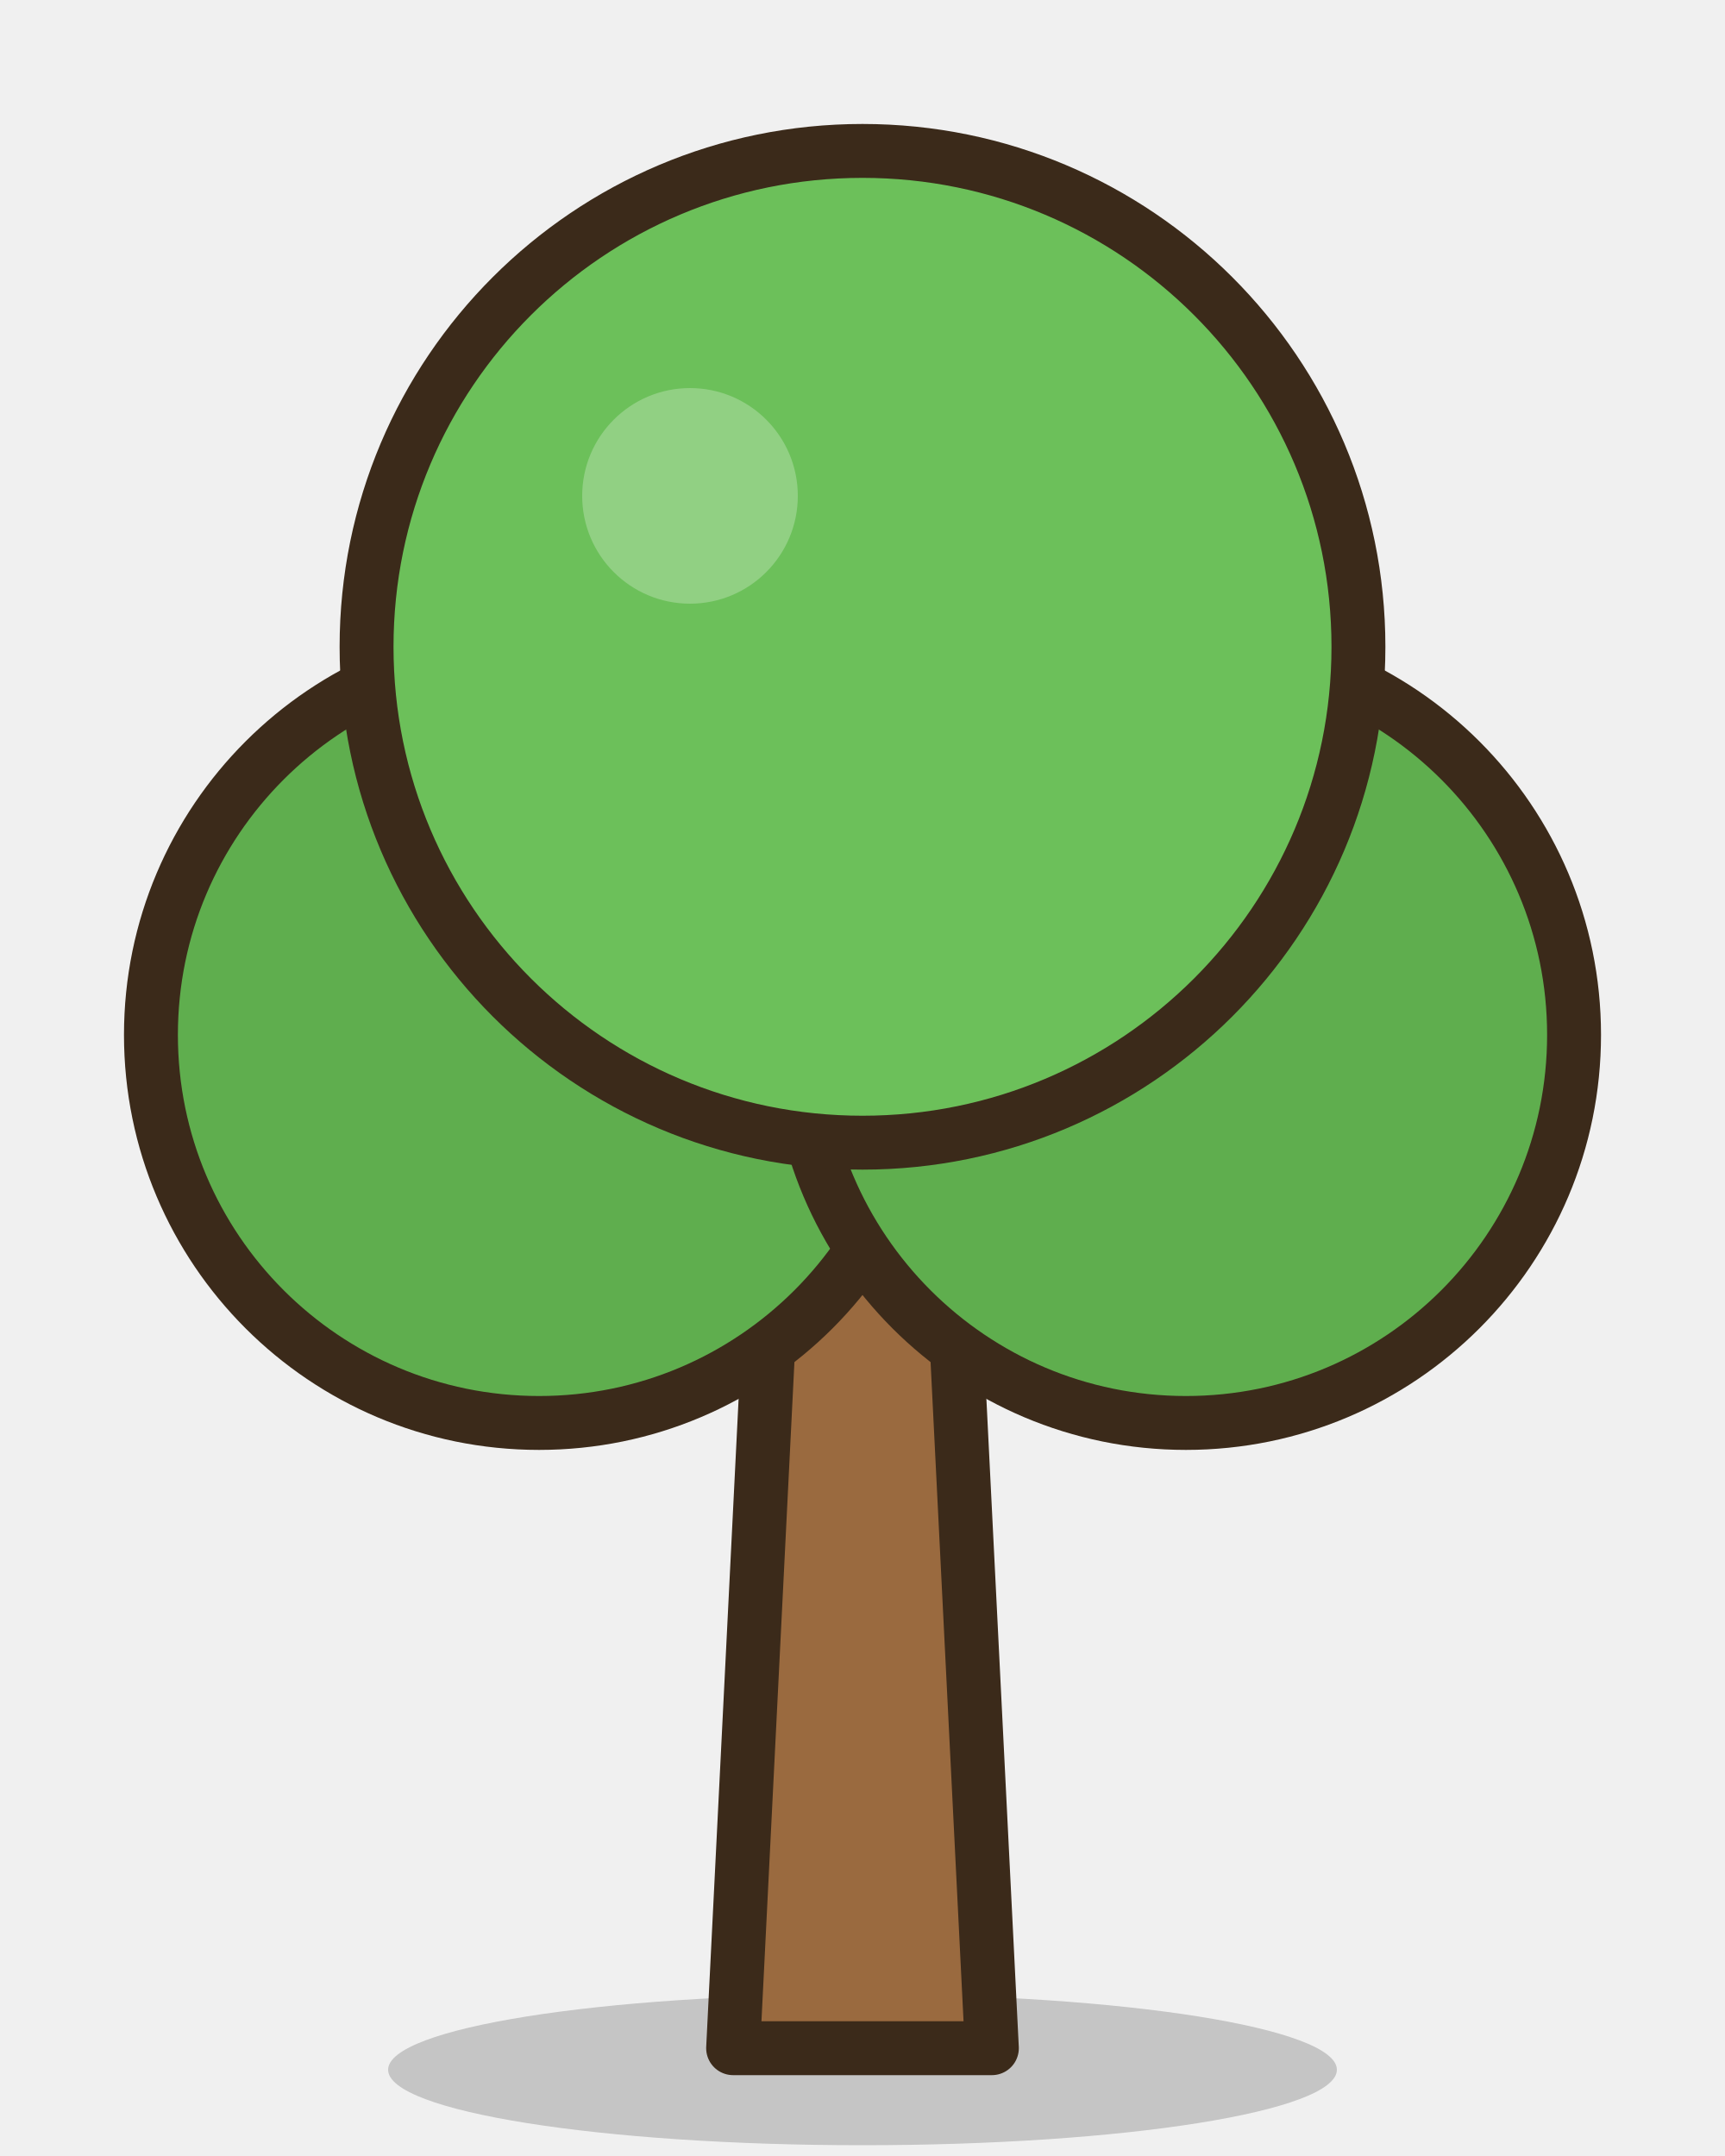
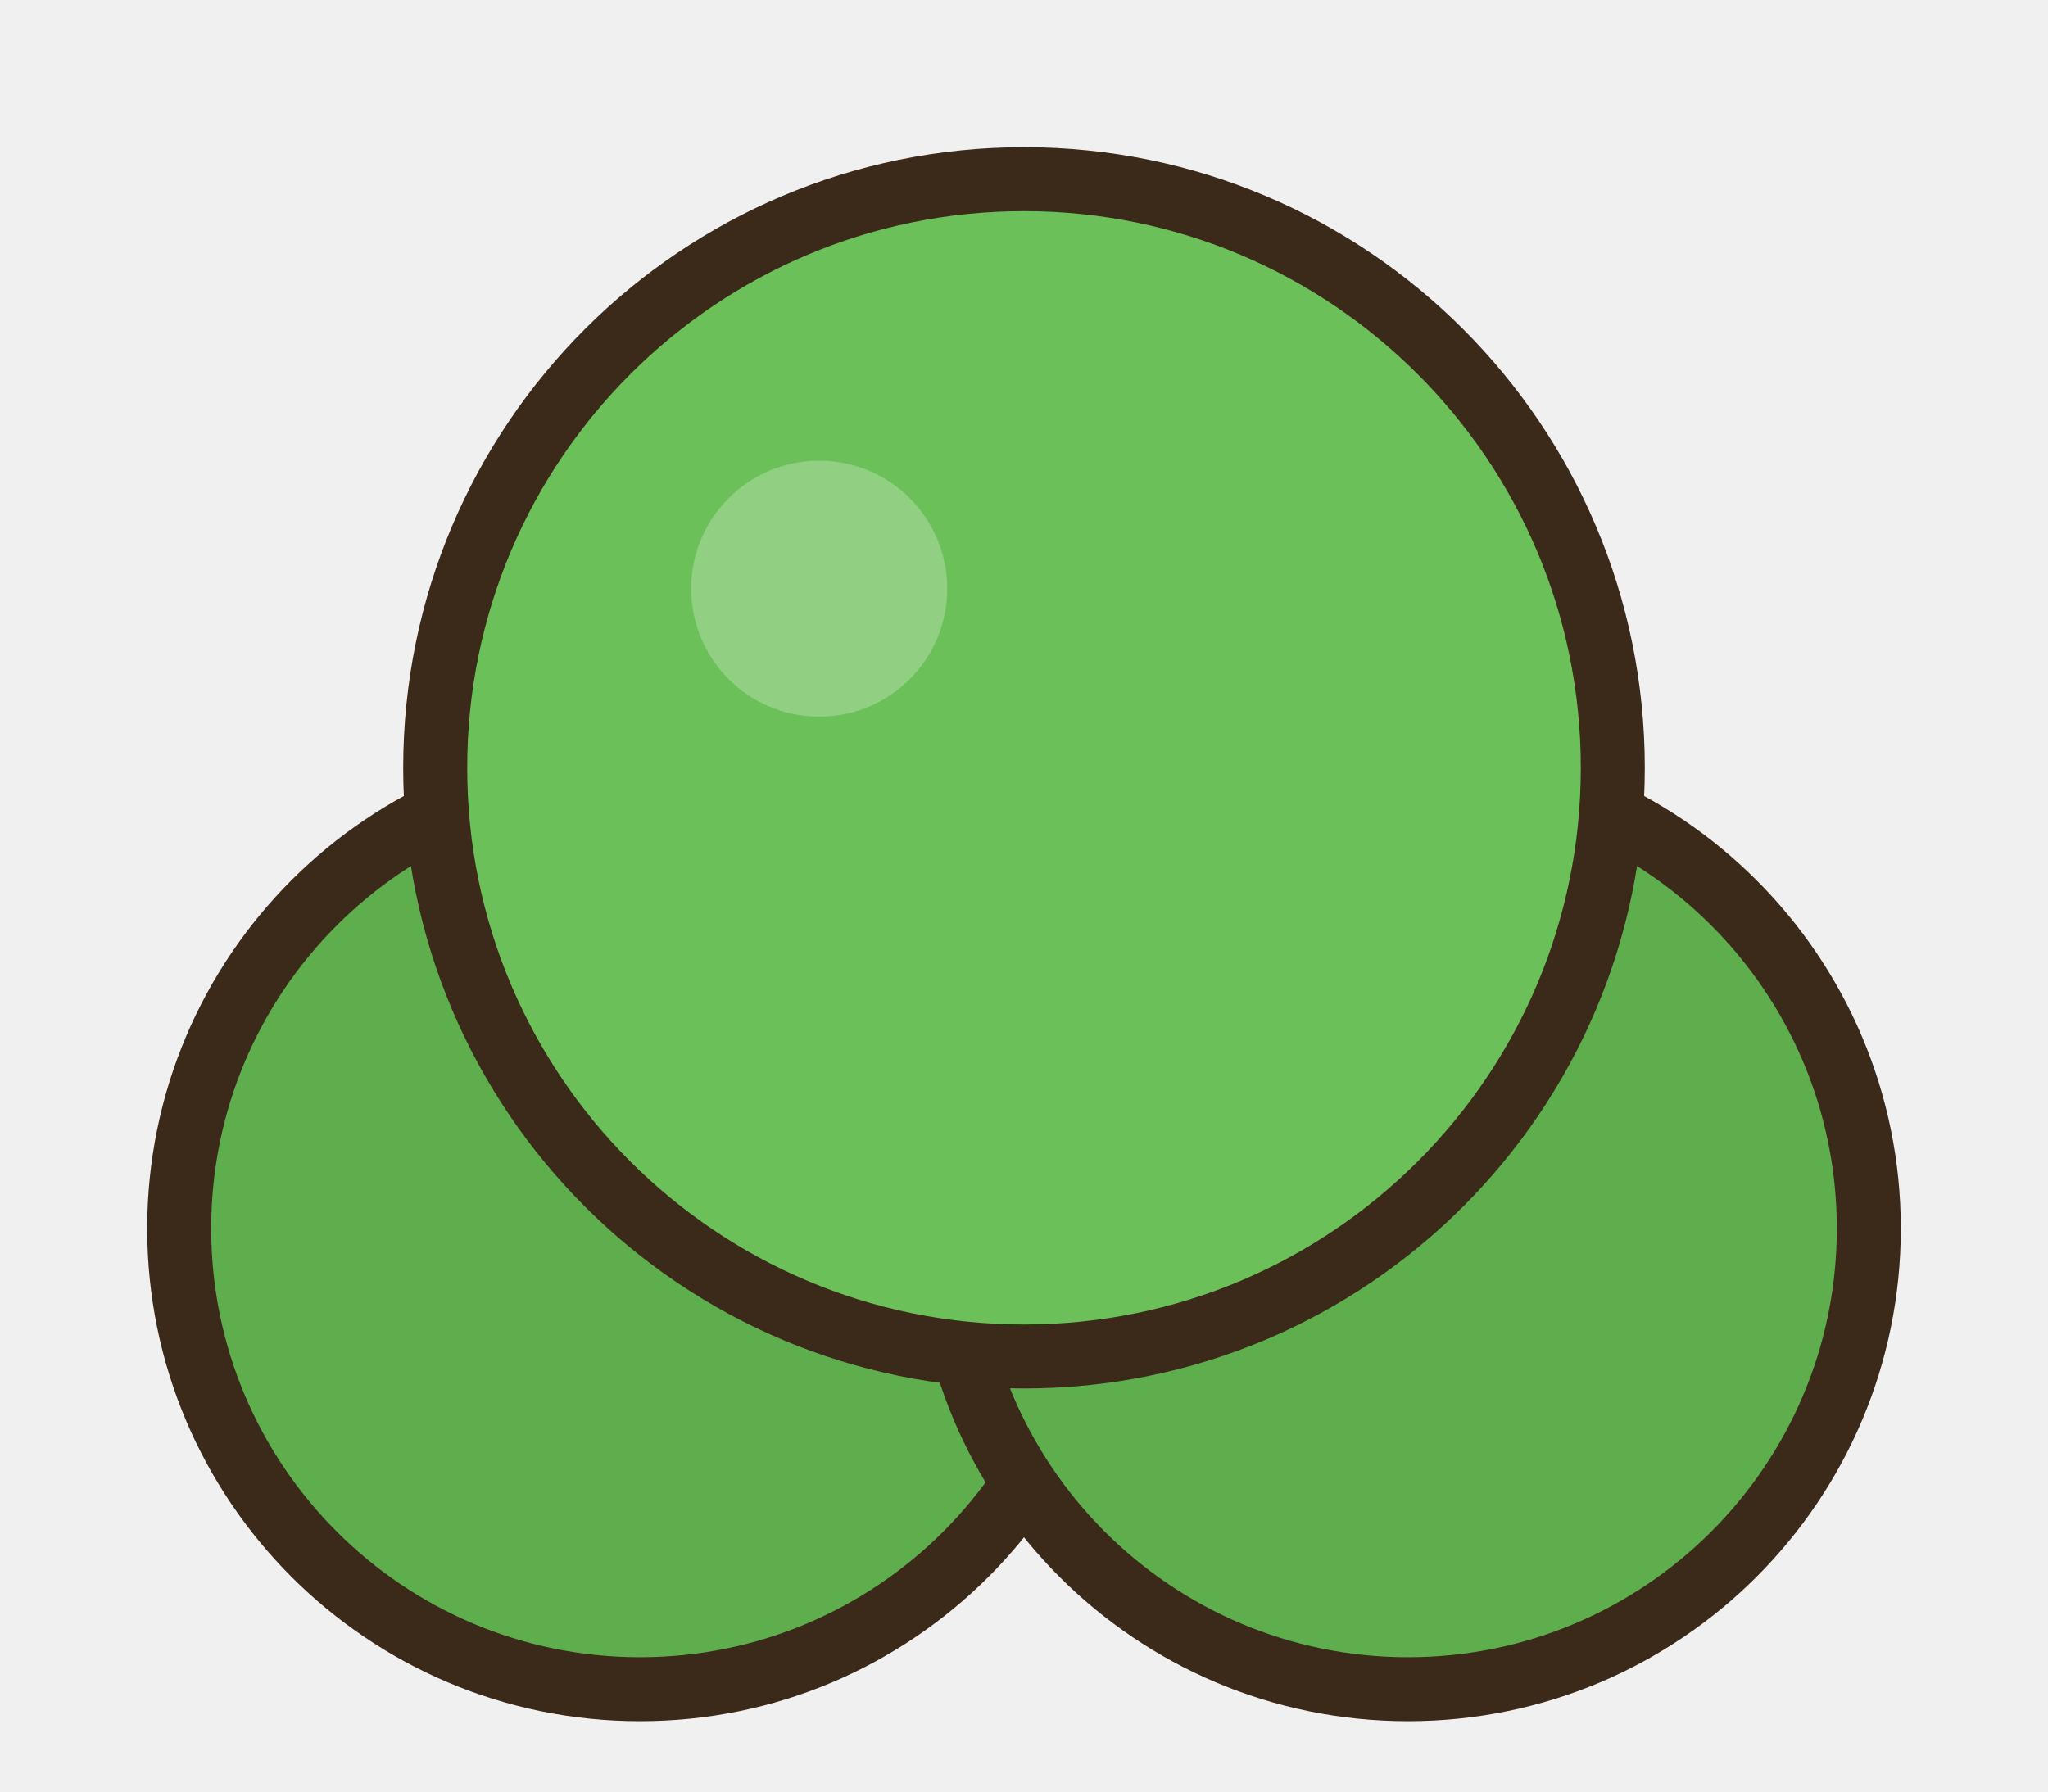
- <svg xmlns="http://www.w3.org/2000/svg" width="160" height="200" viewBox="0 0 160 200">
-   <ellipse cx="80" cy="192" rx="44" ry="7" fill="#000" fill-opacity="0.18" />
+ <svg xmlns="http://www.w3.org/2000/svg" width="160" height="140" viewBox="0 0 160 140">
  <g stroke="#3b2a1a" stroke-width="5" stroke-linejoin="round">
-     <path d="M68 190 l4 -80 h16 l4 80 z" fill="#9a6a3f" />
    <circle cx="50" cy="96" r="36" fill="#5fae4e" />
    <circle cx="110" cy="96" r="36" fill="#5fae4e" />
    <circle cx="80" cy="60" r="46" fill="#6cc05a" />
  </g>
  <circle cx="64" cy="46" r="10" fill="#fff" fill-opacity="0.25" />
</svg>
